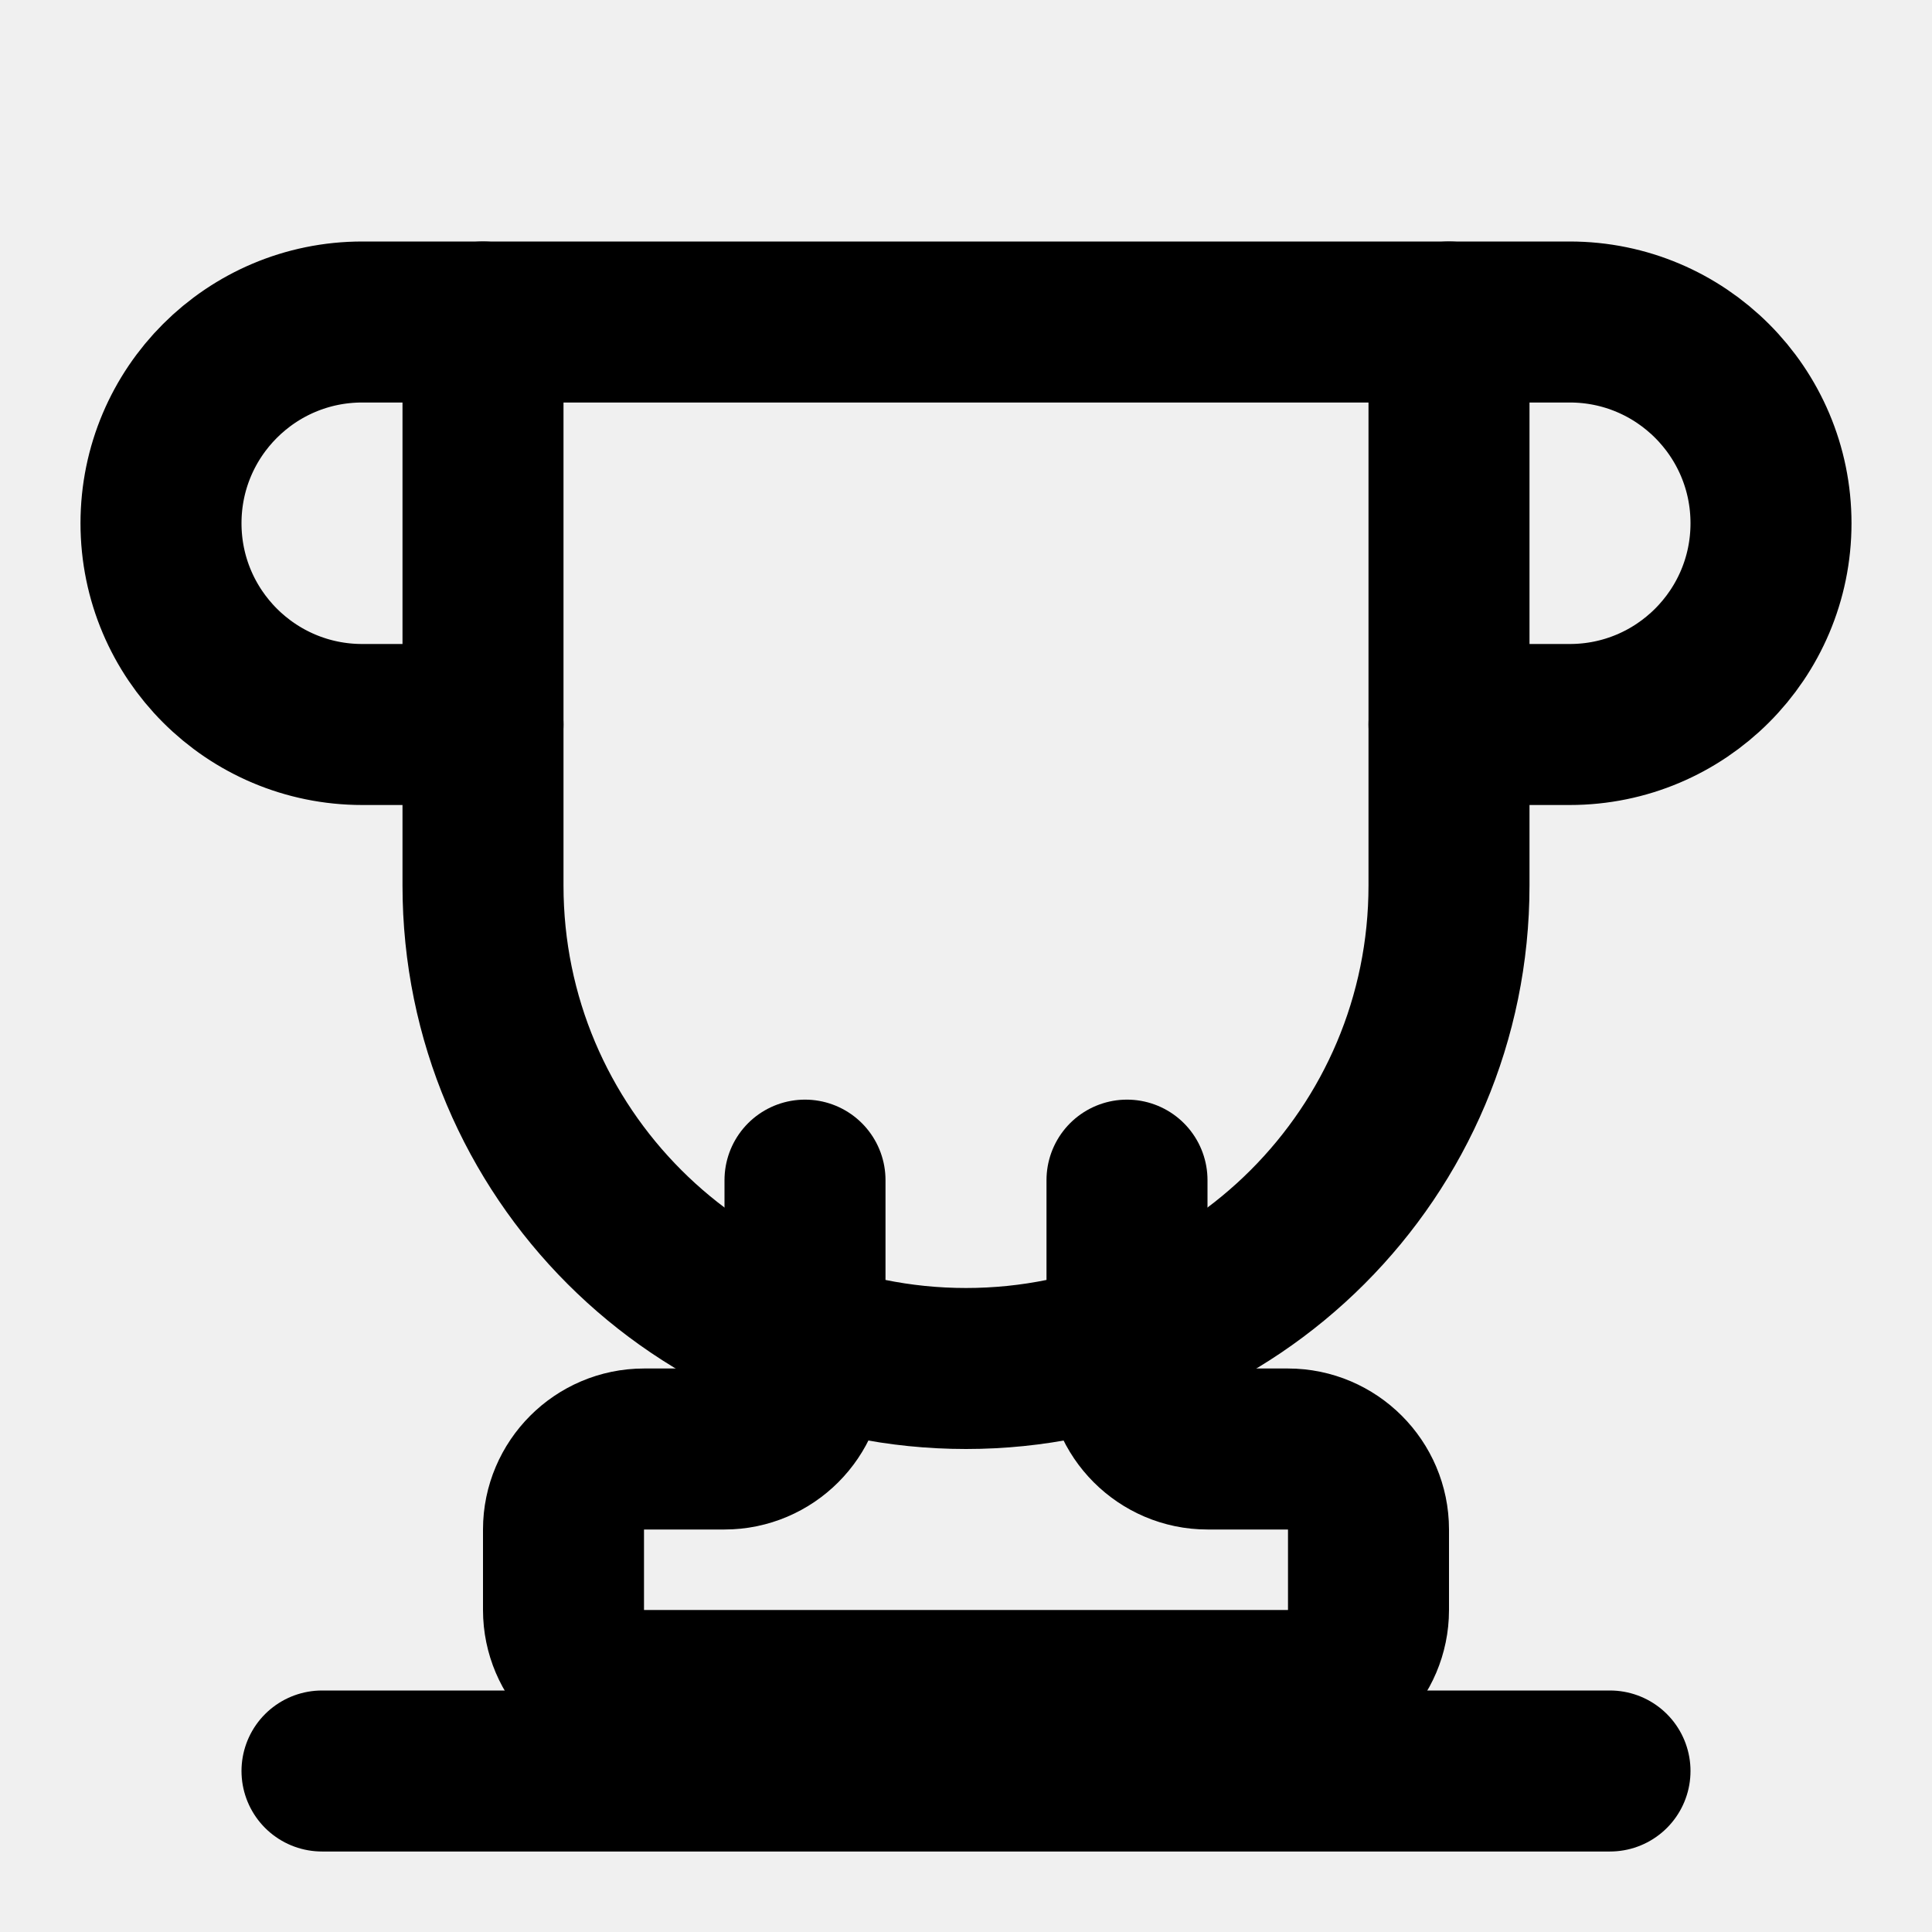
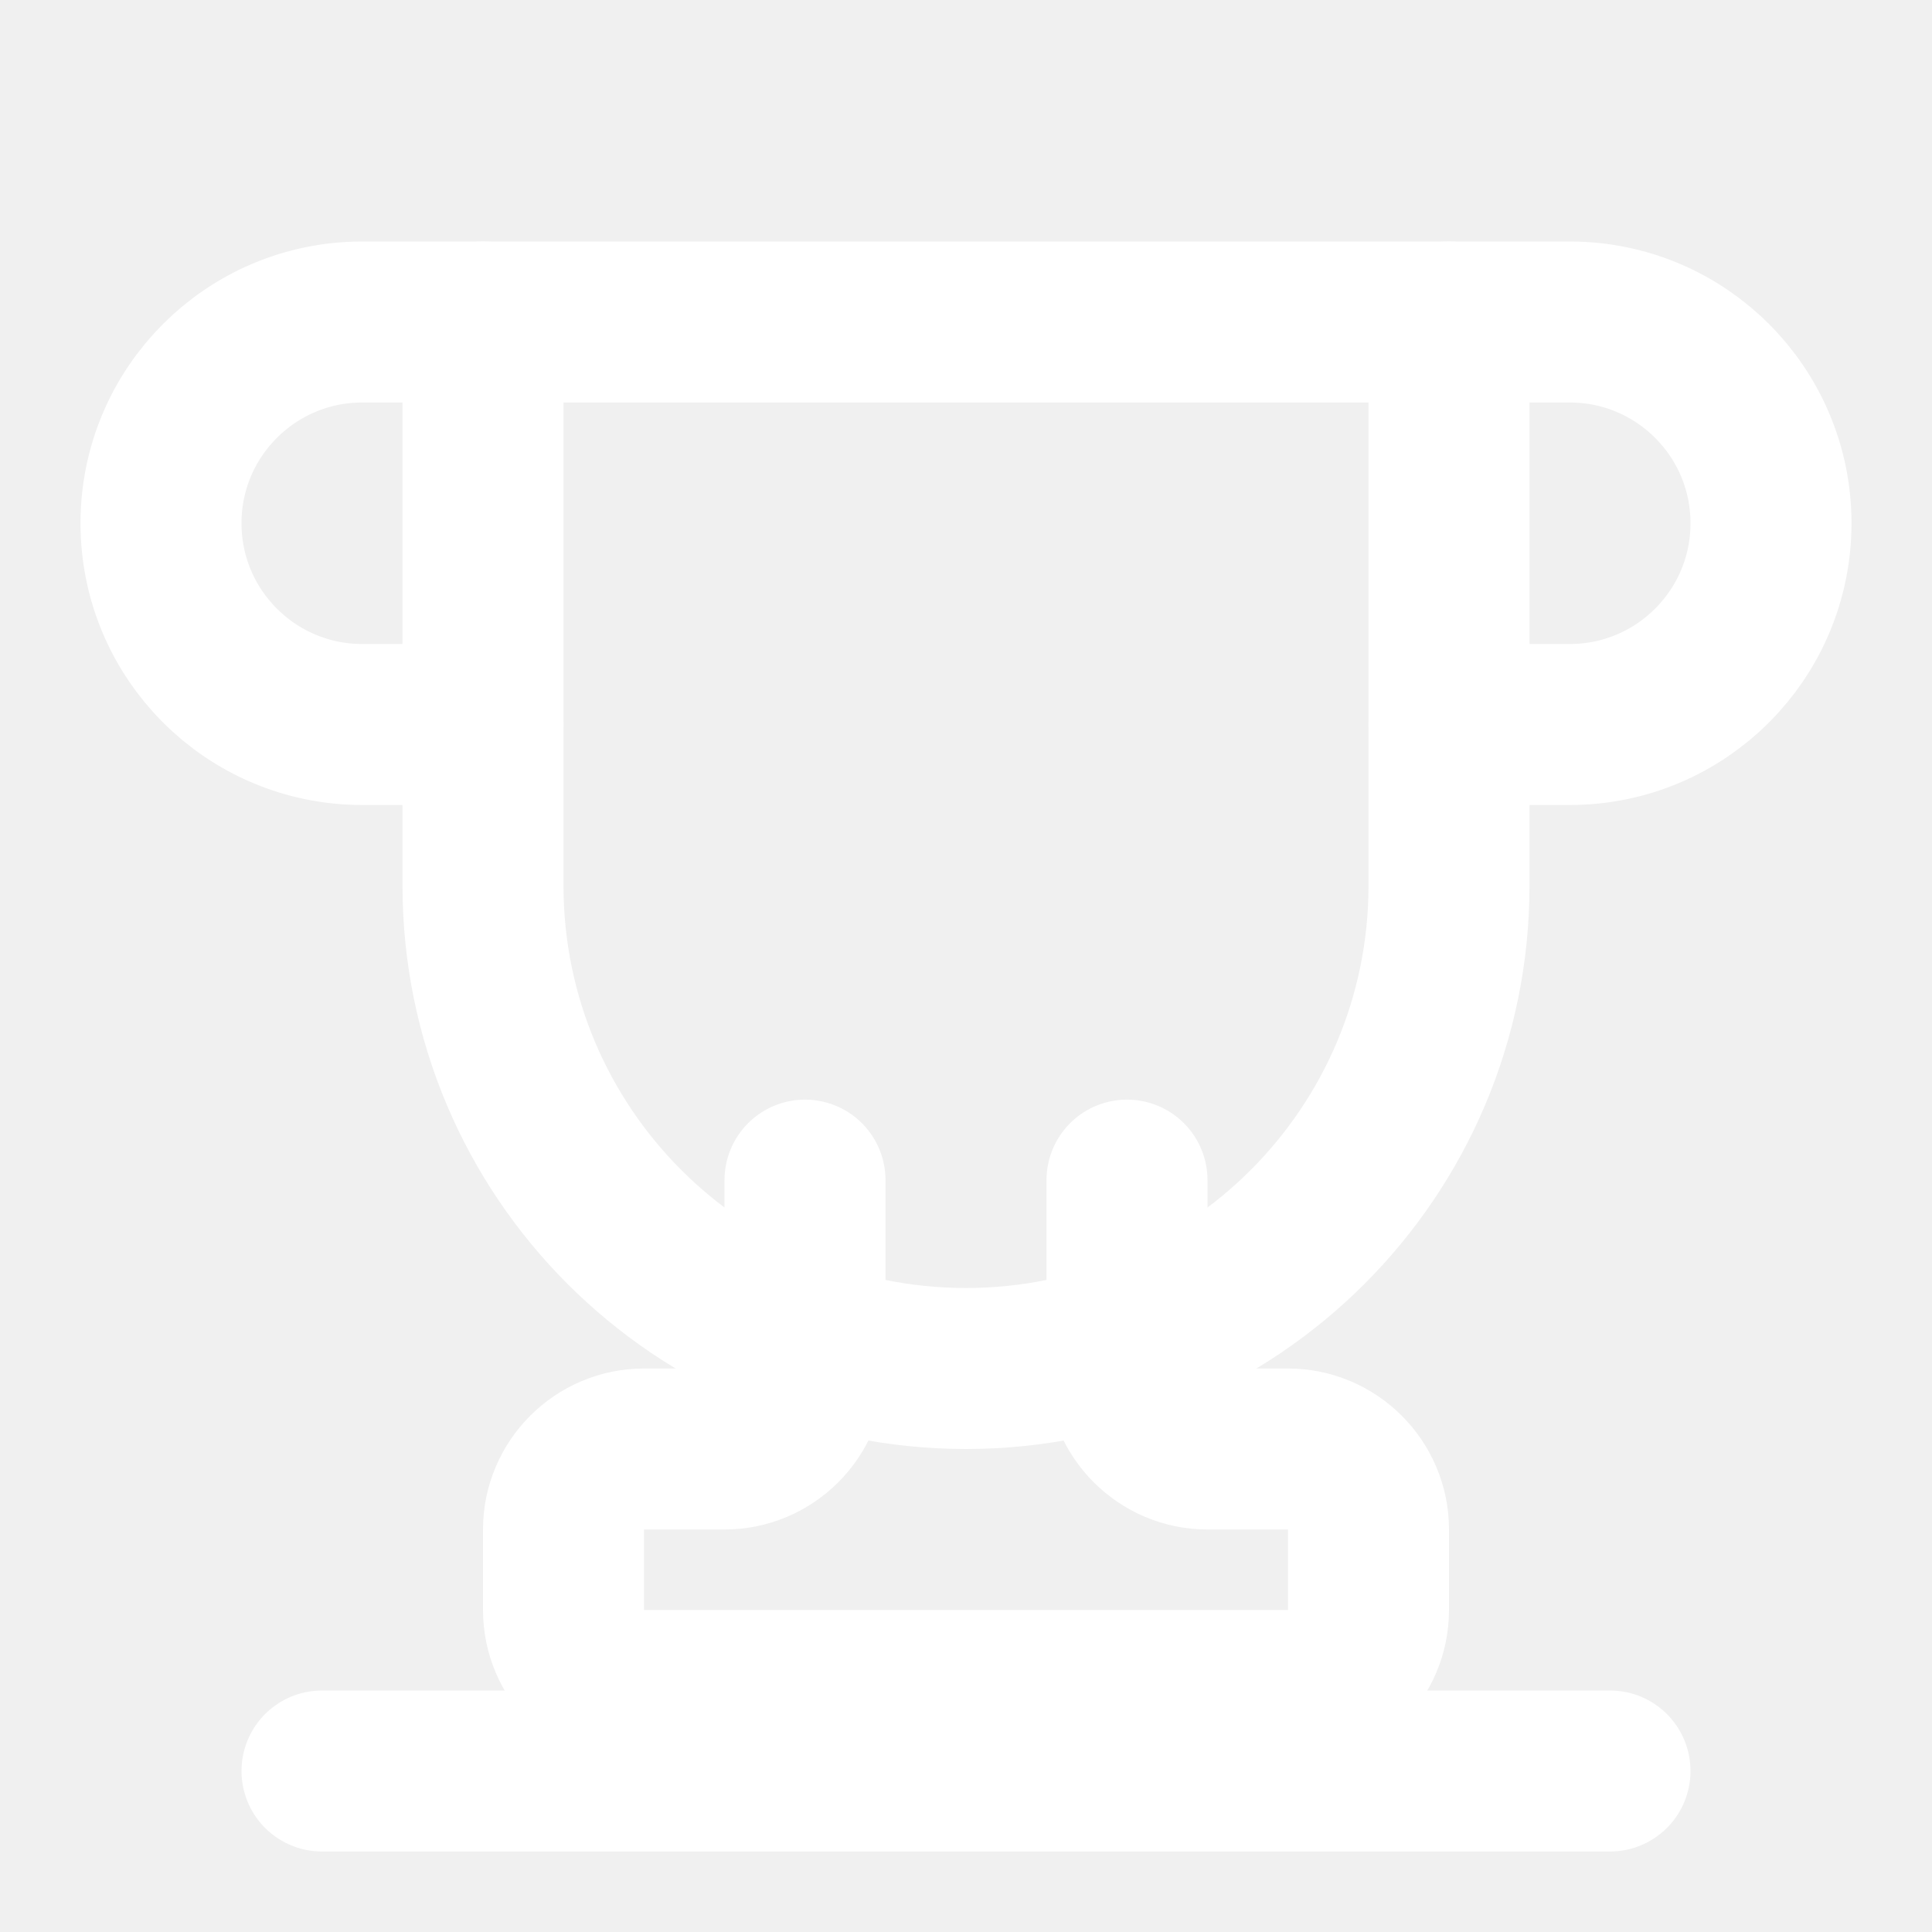
- <svg xmlns="http://www.w3.org/2000/svg" viewBox="0 0 24 24" width="24" height="24" fill="none" stroke="currentColor" stroke-width="2" stroke-linecap="round" stroke-linejoin="round">
+ <svg xmlns="http://www.w3.org/2000/svg" viewBox="0 0 24 24" width="24" height="24" fill="none" stroke="#FFFFFF" stroke-width="2" stroke-linecap="round" stroke-linejoin="round">
  <path d="M6 9H4.5a2.5 2.5 0 0 1 0-5H6" />
  <path d="M18 9h1.5a2.5 2.5 0 0 0 0-5H18" />
  <path d="M4 22h16" />
  <path d="M10 14.66V17c0 .55-.45 1-1 1H8c-.55 0-1 .45-1 1v1c0 .55.45 1 1 1h8c.55 0 1-.45 1-1v-1c0-.55-.45-1-1-1h-1c-.55 0-1-.45-1-1v-2.34" />
  <path d="M6 4h12v7a6 6 0 0 1-12 0V4z" />
</svg>
